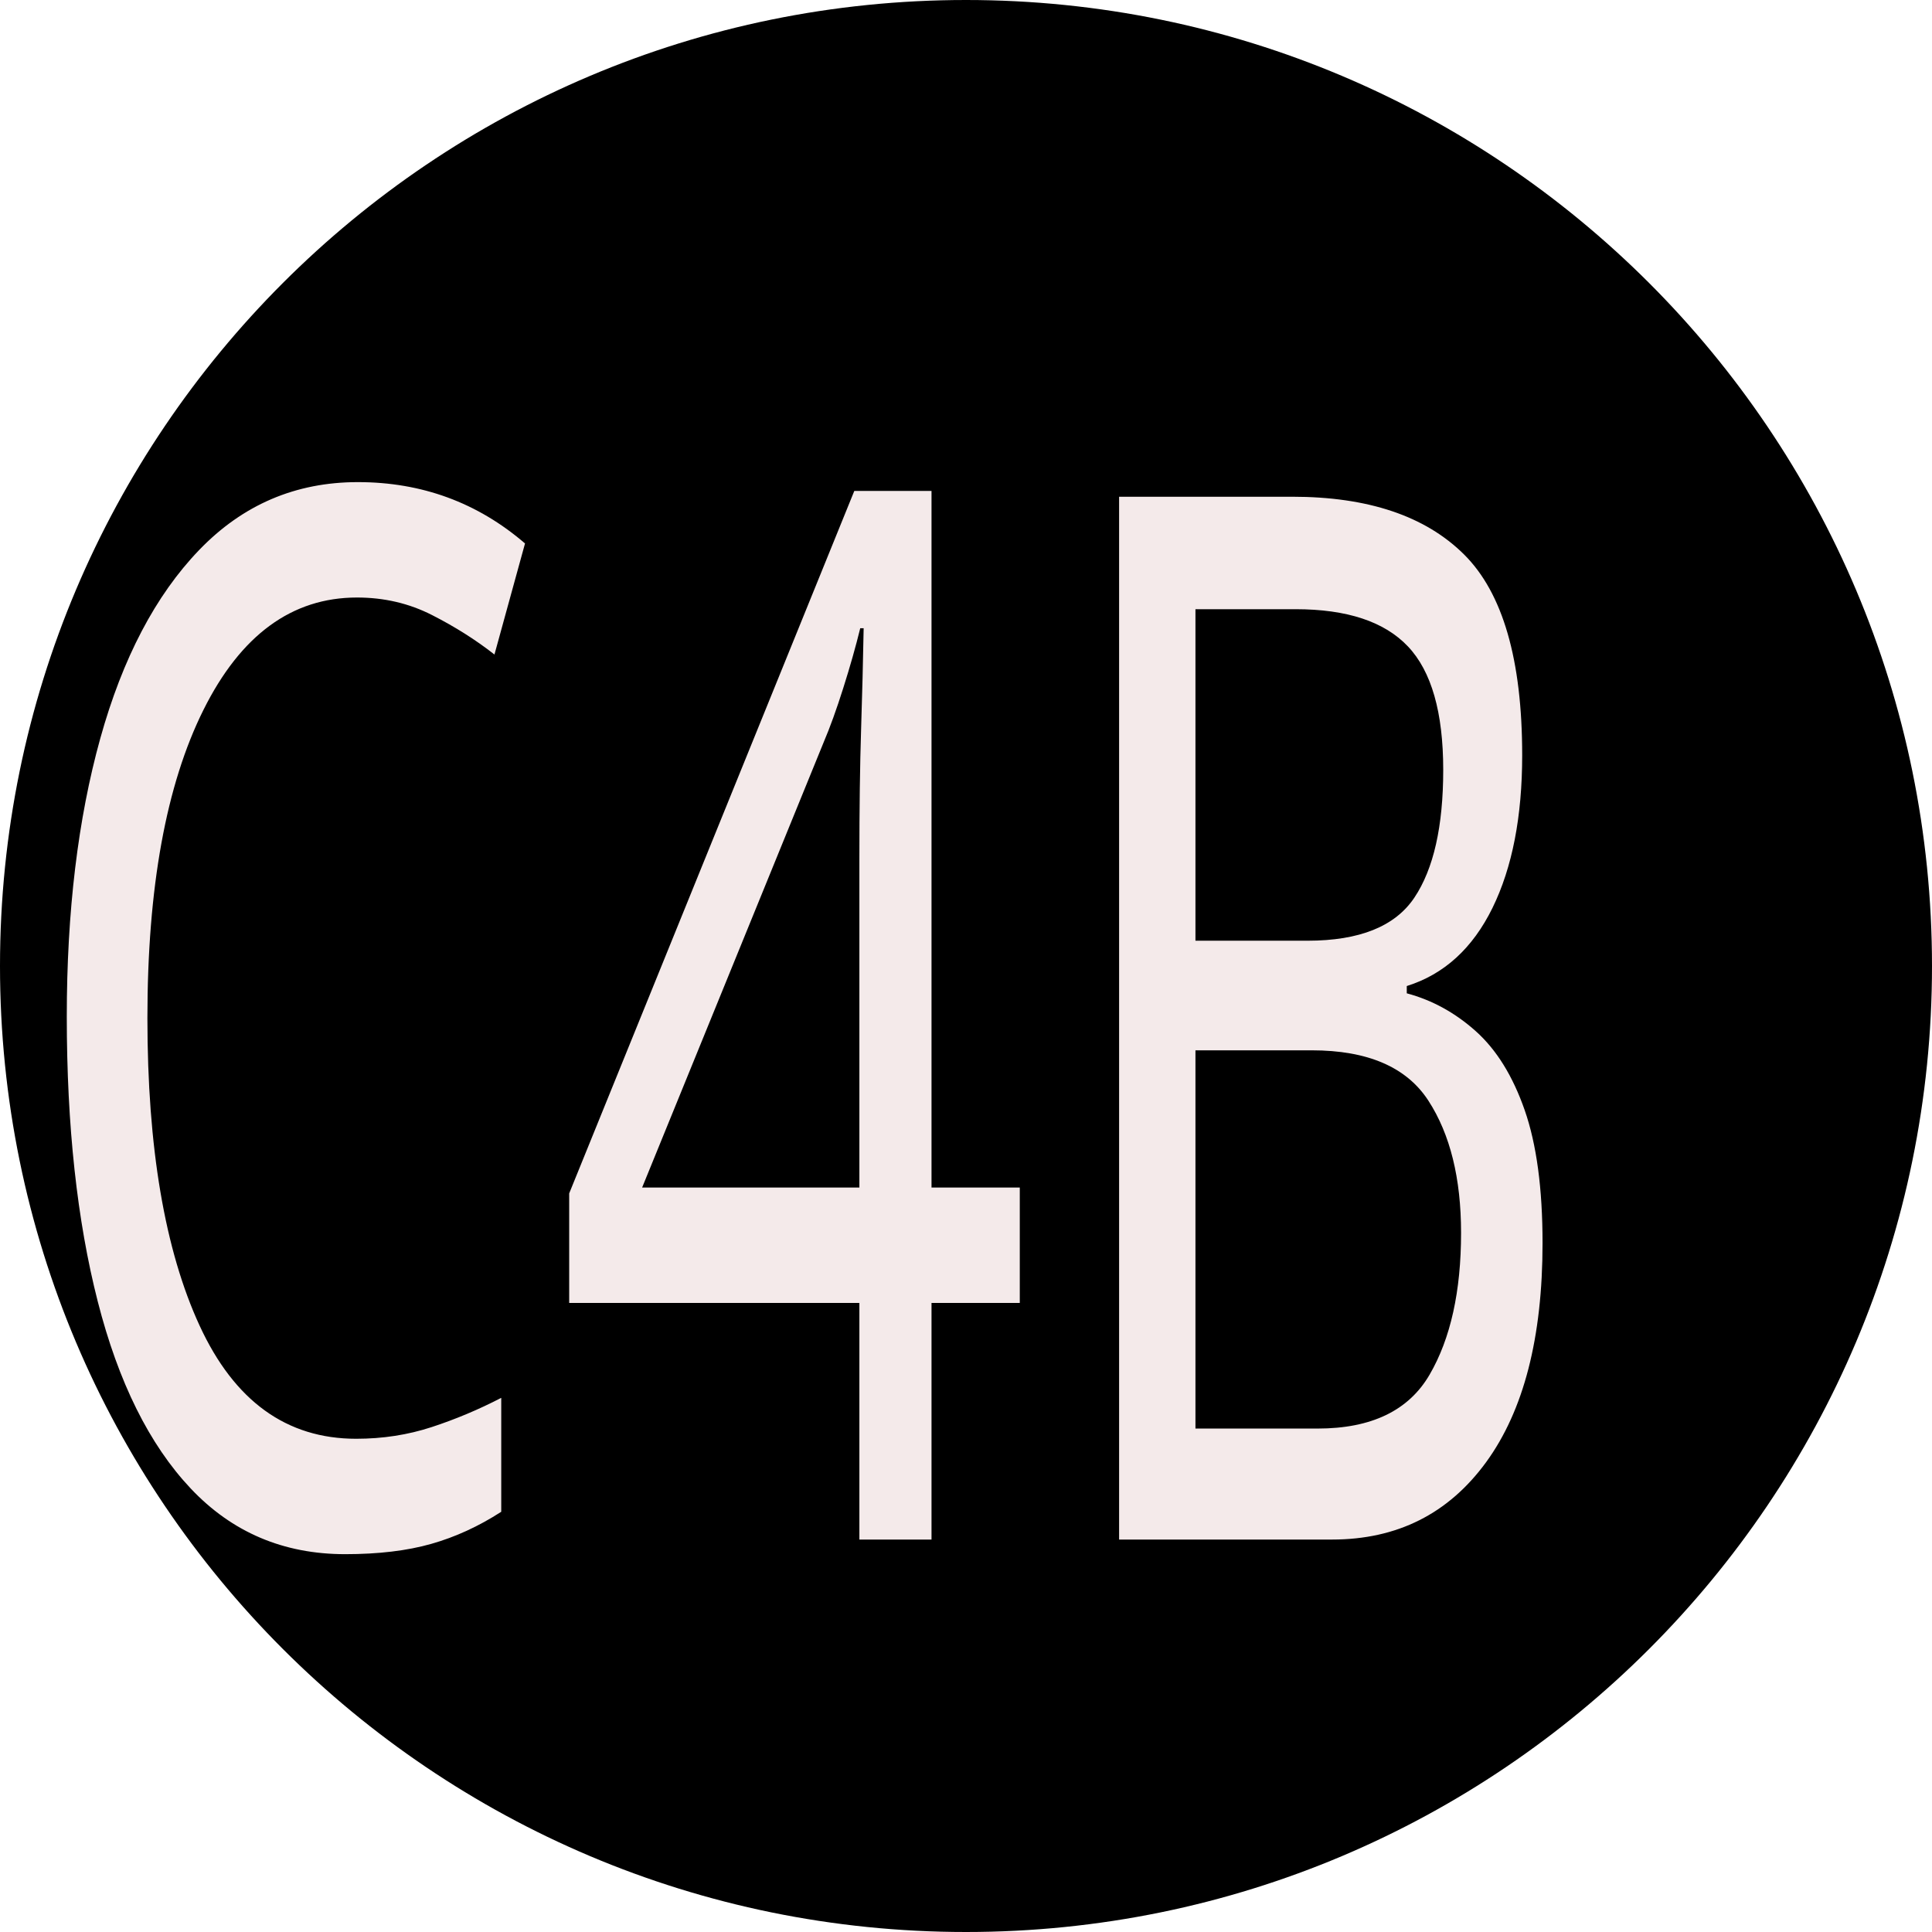
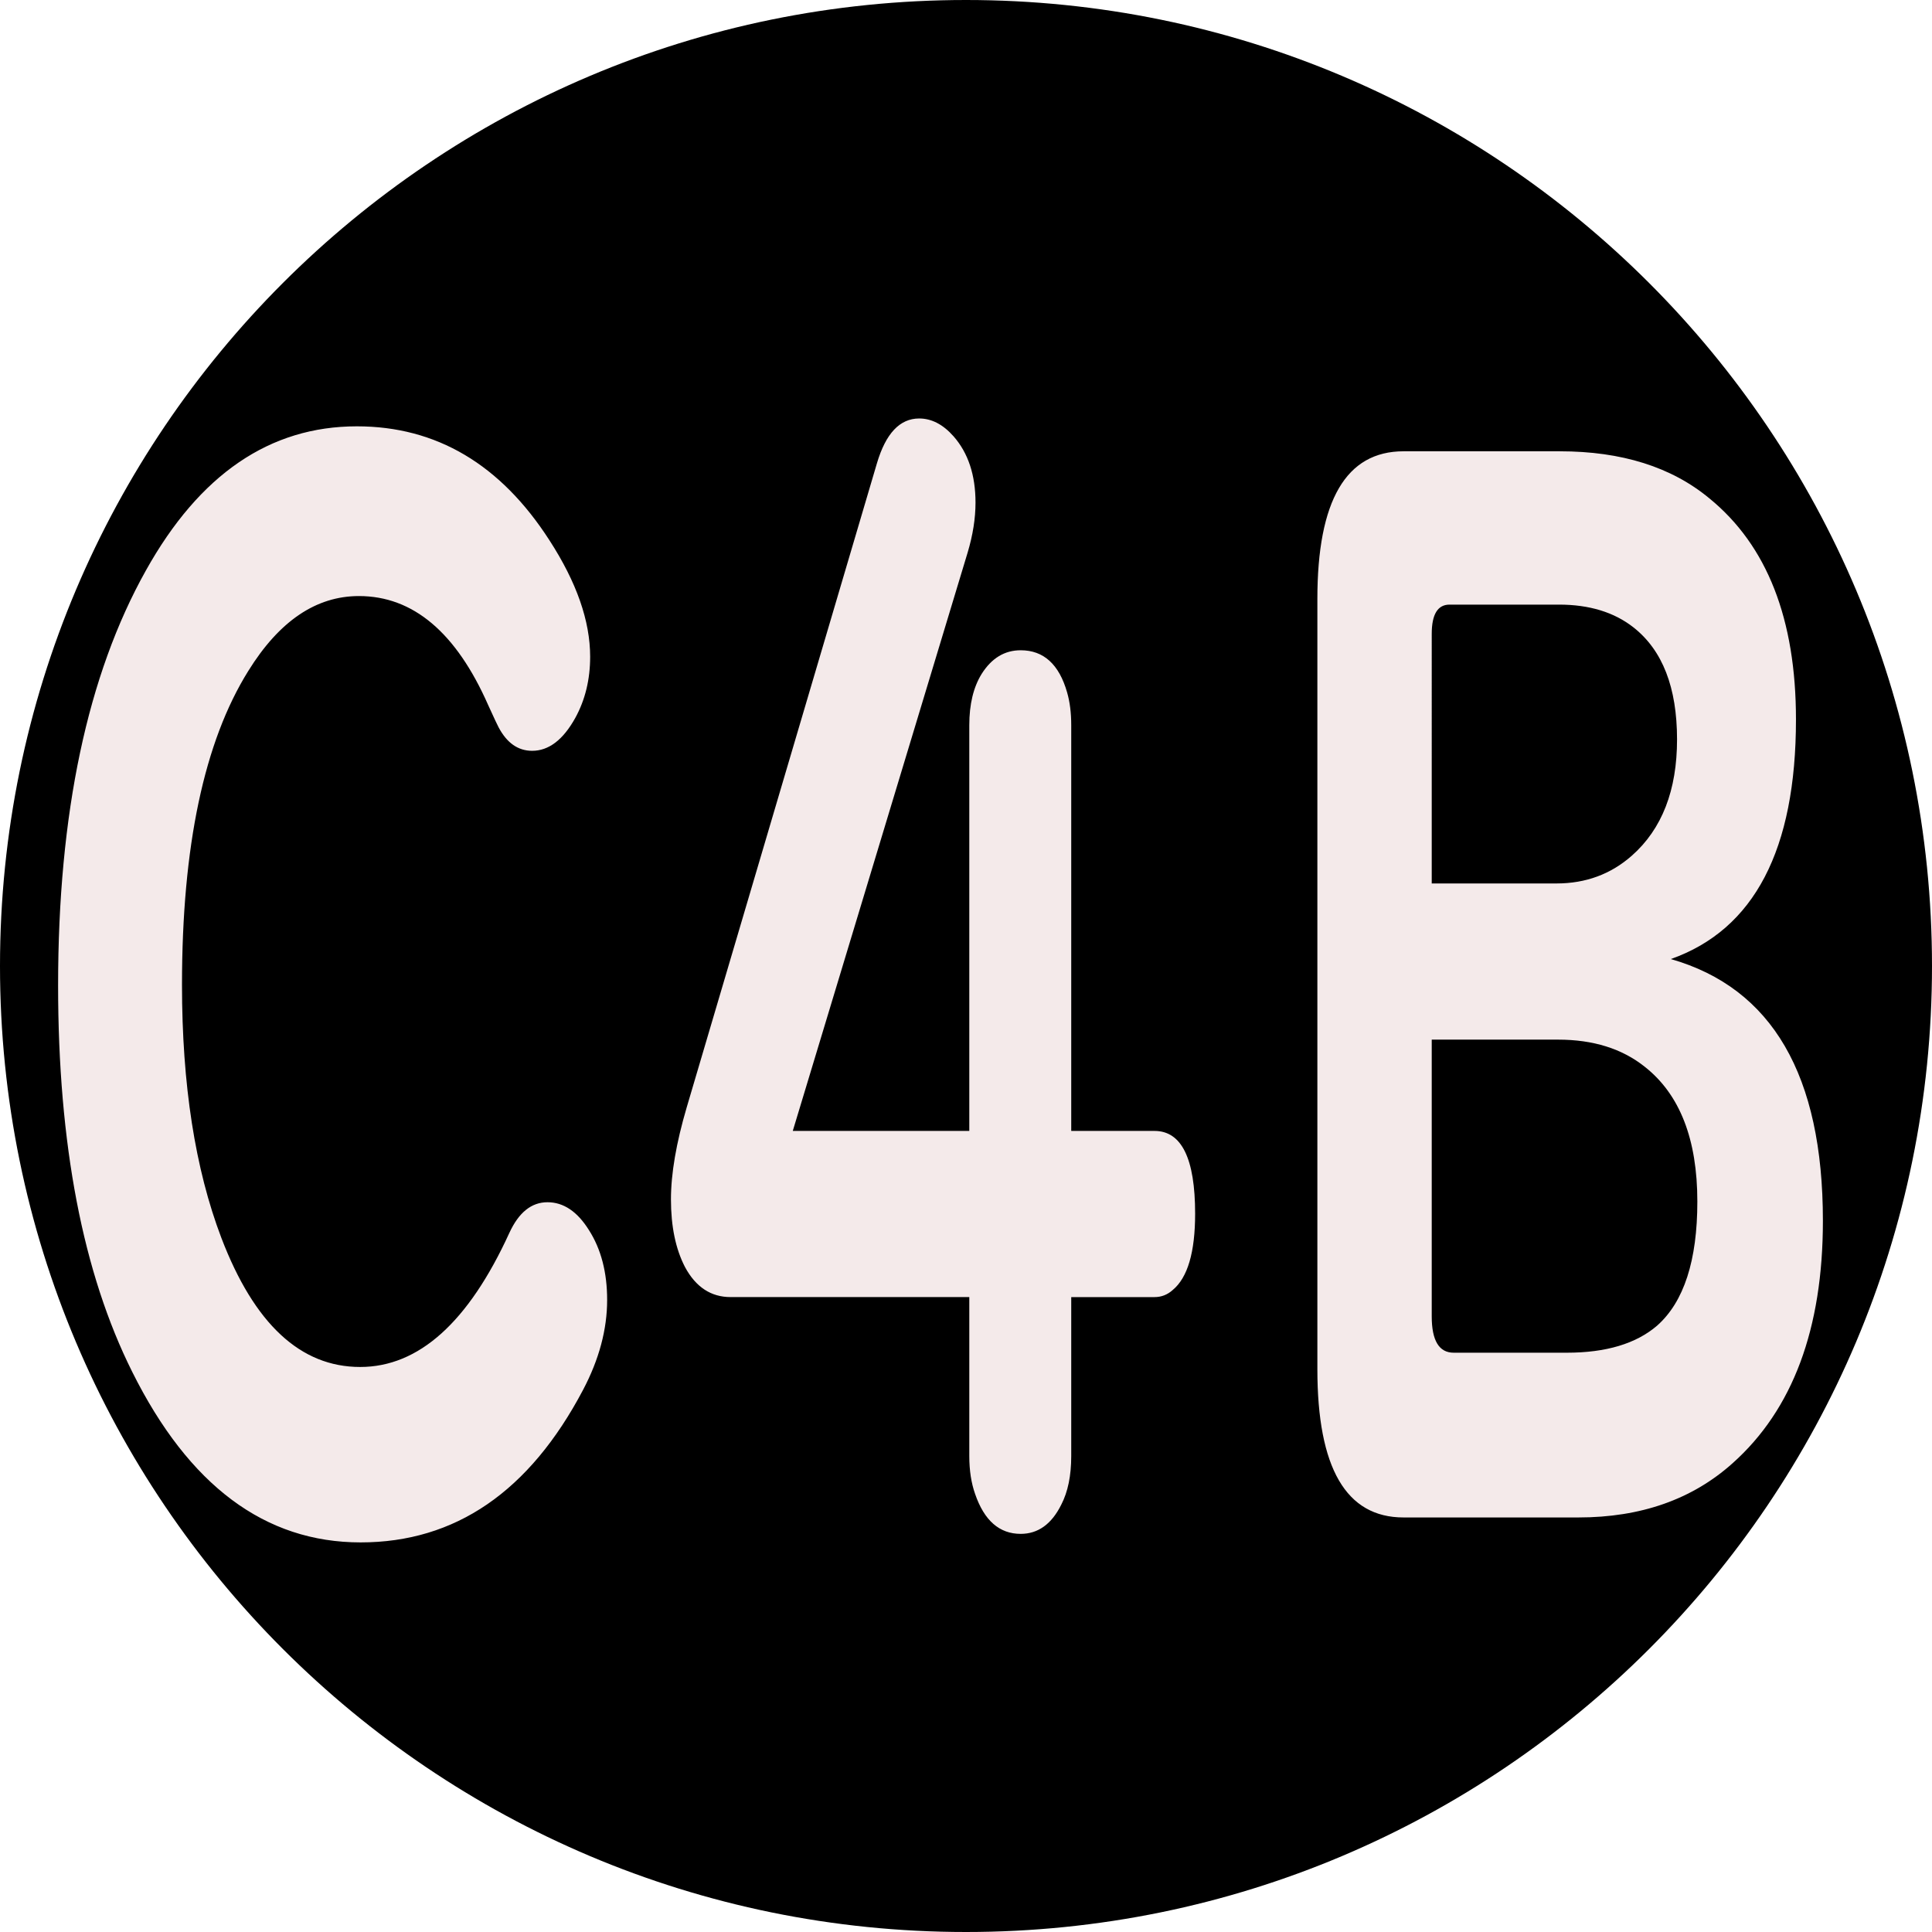
<svg xmlns="http://www.w3.org/2000/svg" width="512mm" height="512mm" viewBox="0 0 512 512" version="1.1" id="svg1">
  <defs id="defs1" />
  <g id="layer1" transform="translate(0.5291596)">
-     <circle style="fill:#000000;stroke-width:6.735" id="path2" cx="255.471" cy="256" r="256" />
-     <text xml:space="preserve" style="font-style:normal;font-variant:normal;font-weight:normal;font-stretch:normal;font-size:105.833px;font-family:'Ink Free';-inkscape-font-specification:'Ink Free';fill:#f4eaea;fill-opacity:1;stroke-width:0.265" x="5.894" y="135.493" id="text2">
-       <tspan id="tspan2" style="fill:#f4eaea;fill-opacity:1;stroke-width:0.265" x="5.894" y="135.493" />
-     </text>
-     <text xml:space="preserve" style="font-style:normal;font-variant:normal;font-weight:normal;font-stretch:normal;font-size:295.038px;font-family:'Ink Free';-inkscape-font-specification:'Ink Free';fill:#f4eaea;fill-opacity:1;stroke-width:0.347" x="4.522" y="311.001" id="text3" transform="scale(0.7622596,1.311889)">
-       <tspan id="tspan3" style="font-style:normal;font-variant:normal;font-weight:normal;font-stretch:normal;font-size:295.038px;font-family:'UD Digi Kyokasho NK-B';-inkscape-font-specification:'UD Digi Kyokasho NK-B';stroke-width:0.347" x="4.522" y="311.001">C4B</tspan>
-     </text>
+     <circle style="display:inline;fill:#000000;stroke-width:6.735" id="path2" cx="255.471" cy="256" r="256" />
+     <path style="font-size:295.038px;font-family:'UD Digi Kyokasho NK-B';-inkscape-font-specification:'UD Digi Kyokasho NK-B';fill:#f4eaea;stroke-width:0.347" d="m 123.373,86.121 q 41.49,0 66.989,23.05 14.118,12.677 14.118,23.482 0,6.915 -5.186,12.389 -6.339,6.627 -14.982,6.627 -7.347,0 -11.669,-4.754 -0.432,-0.432 -3.602,-4.466 -16.711,-22.041 -44.947,-22.041 -22.33,0 -38.464,15.126 -23.05,21.465 -23.05,63.387 0,30.253 13.686,51.142 17.143,26.075 48.261,26.075 30.541,0 51.862,-27.084 4.898,-6.195 13.254,-6.195 8.356,0 14.406,5.618 6.339,5.762 6.339,14.118 0,8.932 -8.356,18.152 -27.948,30.829 -77.361,30.829 -49.845,0 -79.378,-34.431 -25.787,-29.965 -25.787,-78.081 0,-52.15 30.541,-83.844 Q 77.993,86.121 123.373,86.121 Z M 336.296,262.02 h -82.979 q -10.228,0 -15.847,-6.051 -4.898,-5.474 -4.898,-13.686 0,-7.779 5.474,-18.584 L 304.17,93.612 q 4.61,-9.076 14.694,-9.076 6.483,0 11.957,3.602 7.635,5.042 7.635,13.398 0,4.754 -2.737,10.084 l -60.794,116.834 h 61.37 v -81.971 q 0,-6.339 4.322,-10.372 5.186,-4.754 13.542,-4.754 11.957,0 16.135,8.5 1.441,2.881 1.441,6.627 v 81.971 h 28.956 q 14.118,0 14.118,16.711 0,11.669 -7.779,15.415 -2.737,1.441 -6.339,1.441 h -28.956 v 32.126 q 0,5.907 -3.457,9.796 -5.042,5.907 -14.118,5.907 -11.093,0 -15.847,-8.067 -2.017,-3.313 -2.017,-7.635 z m 243.896,-68.285 q 52.871,8.788 52.871,52.871 0,32.702 -31.405,48.981 -21.033,10.949 -53.591,10.949 h -60.794 q -29.965,0 -29.965,-29.965 V 120.984 q 0,-29.821 29.965,-29.821 h 54.311 q 32.27,0 52.006,9.508 30.109,14.262 30.109,44.659 0,39.473 -43.507,48.405 z m -83.124,-15.271 h 43.363 q 15.271,0 26.219,-5.618 15.703,-8.067 15.703,-23.482 0,-15.703 -15.126,-22.618 -10.084,-4.61 -25.931,-4.61 h -38.032 q -6.195,0 -6.195,5.907 z m 0,31.549 v 55.896 q 0,7.347 7.635,7.347 h 39.329 q 20.457,0 31.405,-5.474 13.974,-7.203 13.974,-25.067 0,-18.872 -18.296,-27.228 -11.813,-5.474 -30.109,-5.474 z" id="text3" transform="scale(0.7622596,1.311889)" aria-label="C4B" />
  </g>
</svg>
